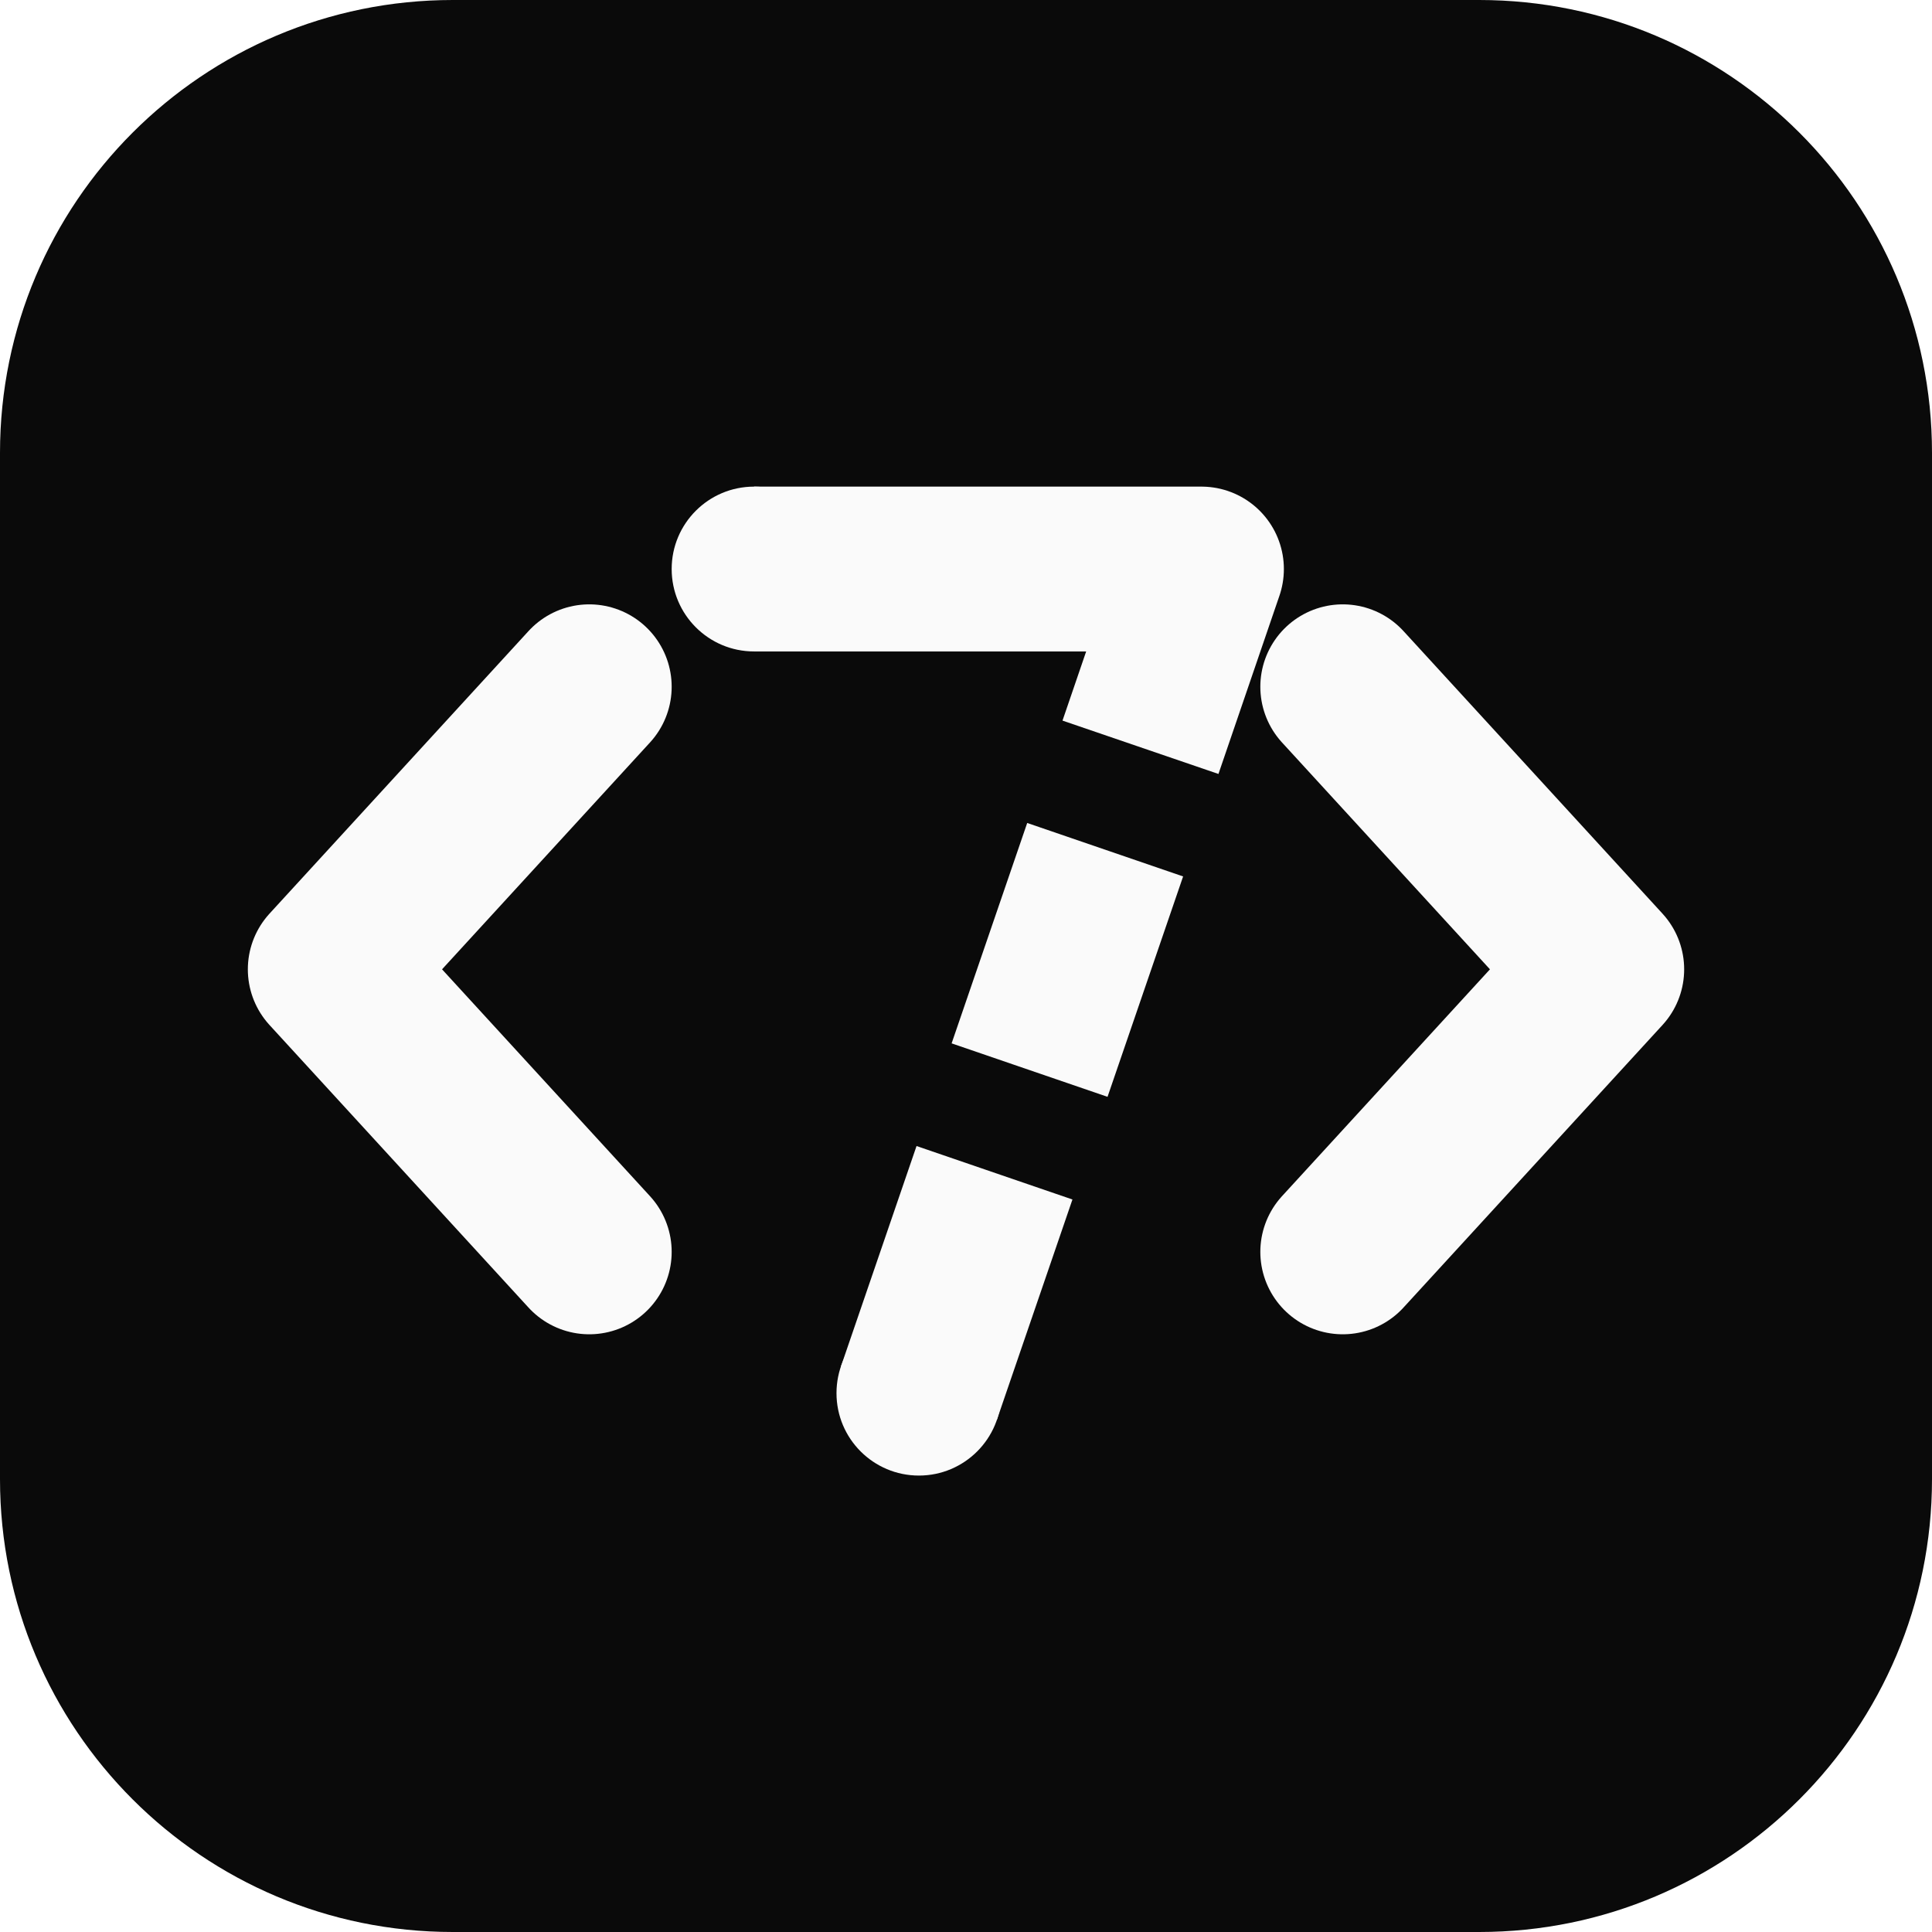
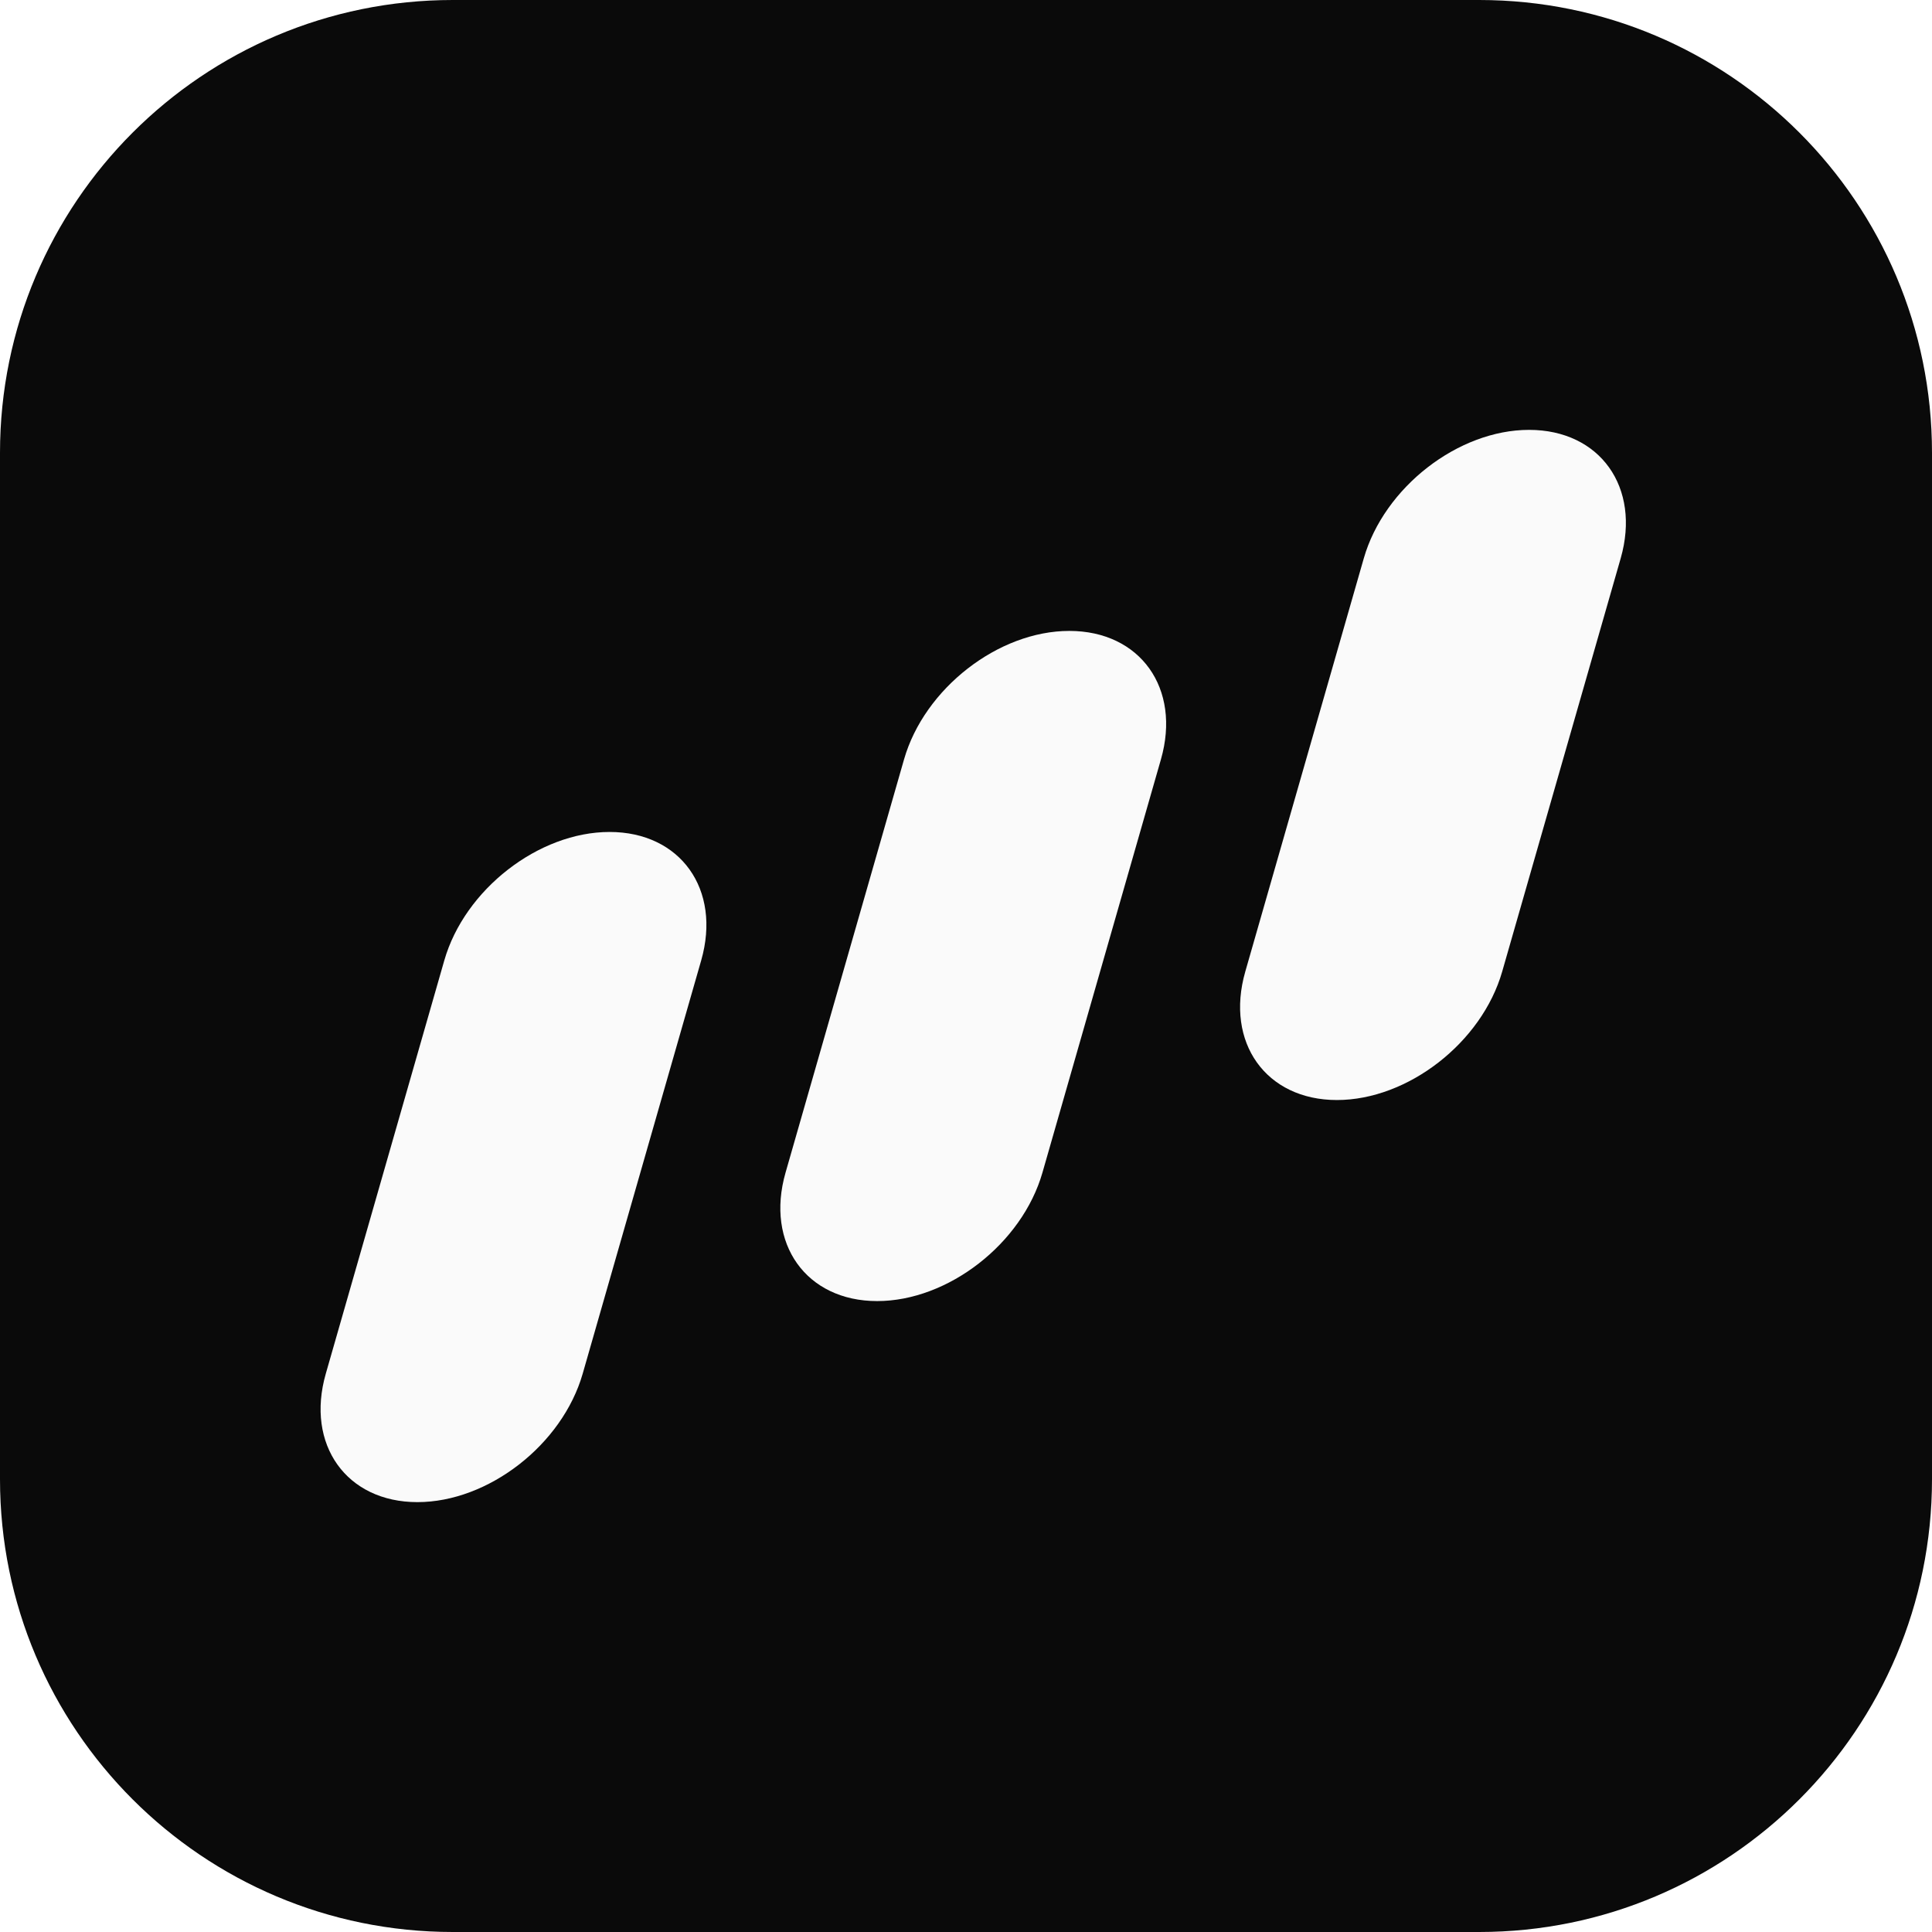
<svg xmlns="http://www.w3.org/2000/svg" viewBox="0 0 64 64">
  <rect width="64" height="64" rx="15" fill="#0A0A0A" />
-   <g transform="translate(32 32.5) scale(0.78) translate(-32 -32.5)">
-     <g fill="none" stroke="#FAFAFA" stroke-width="7" stroke-linejoin="round">
-       <path d="M16 20 L5 32 L16 44" stroke-linecap="round" />
-       <path d="M48 20 L59 32 L48 44" stroke-linecap="round" />
-       <path d="M23 15 L42 15 L39.41 22.57" stroke-linecap="butt" />
-       <path d="M37.91 26.92 L34.70 36.28" stroke-linecap="butt" />
-       <path d="M33.21 40.64 L30 50" stroke-linecap="butt" />
-     </g>
+   <g transform="translate(32 32) scale(0.74) translate(-32 -32)">
    <g fill="#FAFAFA">
-       <circle cx="23" cy="15" r="3.5" />
-       <circle cx="30" cy="50" r="3.5" />
+       <g transform="translate(9.5 0)">
+         <rect x="8.25" y="26.00" width="11.5" height="30" rx="5.75" transform="skewX(-16)" />
+         <rect x="26.25" y="17.00" width="11.5" height="30" rx="5.75" transform="skewX(-16)" />
+         <rect x="44.25" y="8.00" width="11.5" height="30" rx="5.75" transform="skewX(-16)" />
+       </g>
    </g>
  </g>
</svg>
